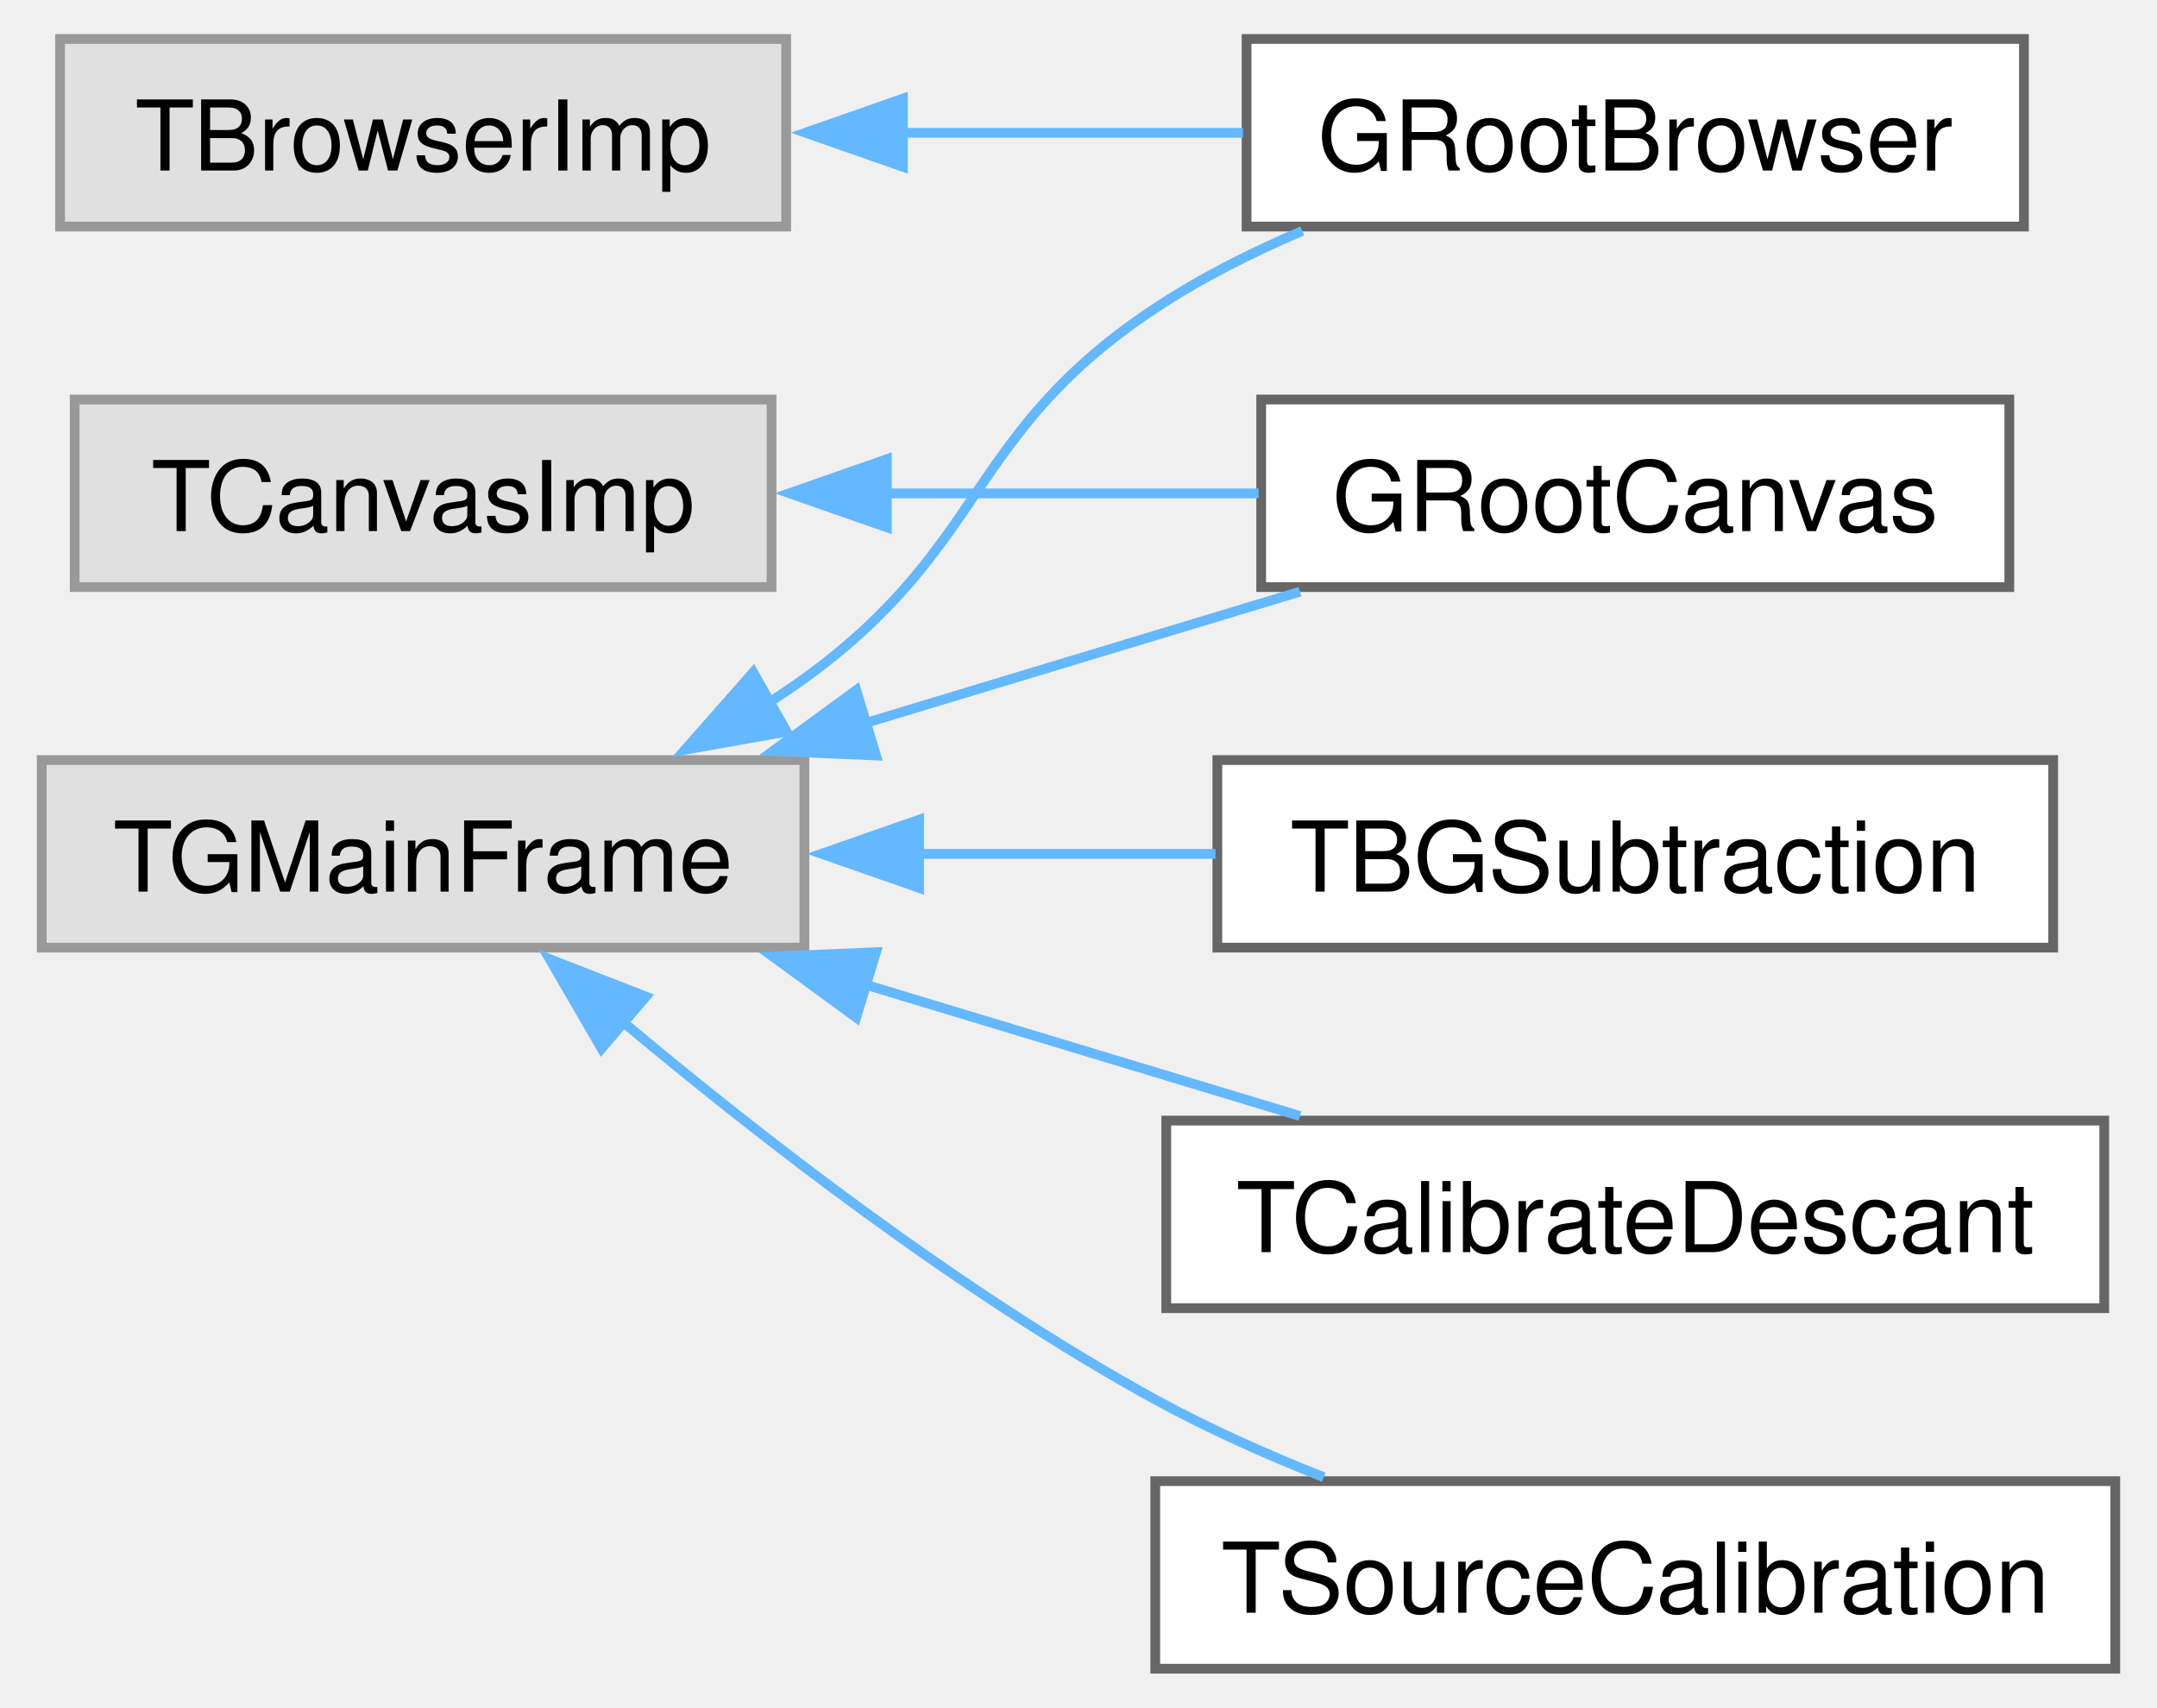
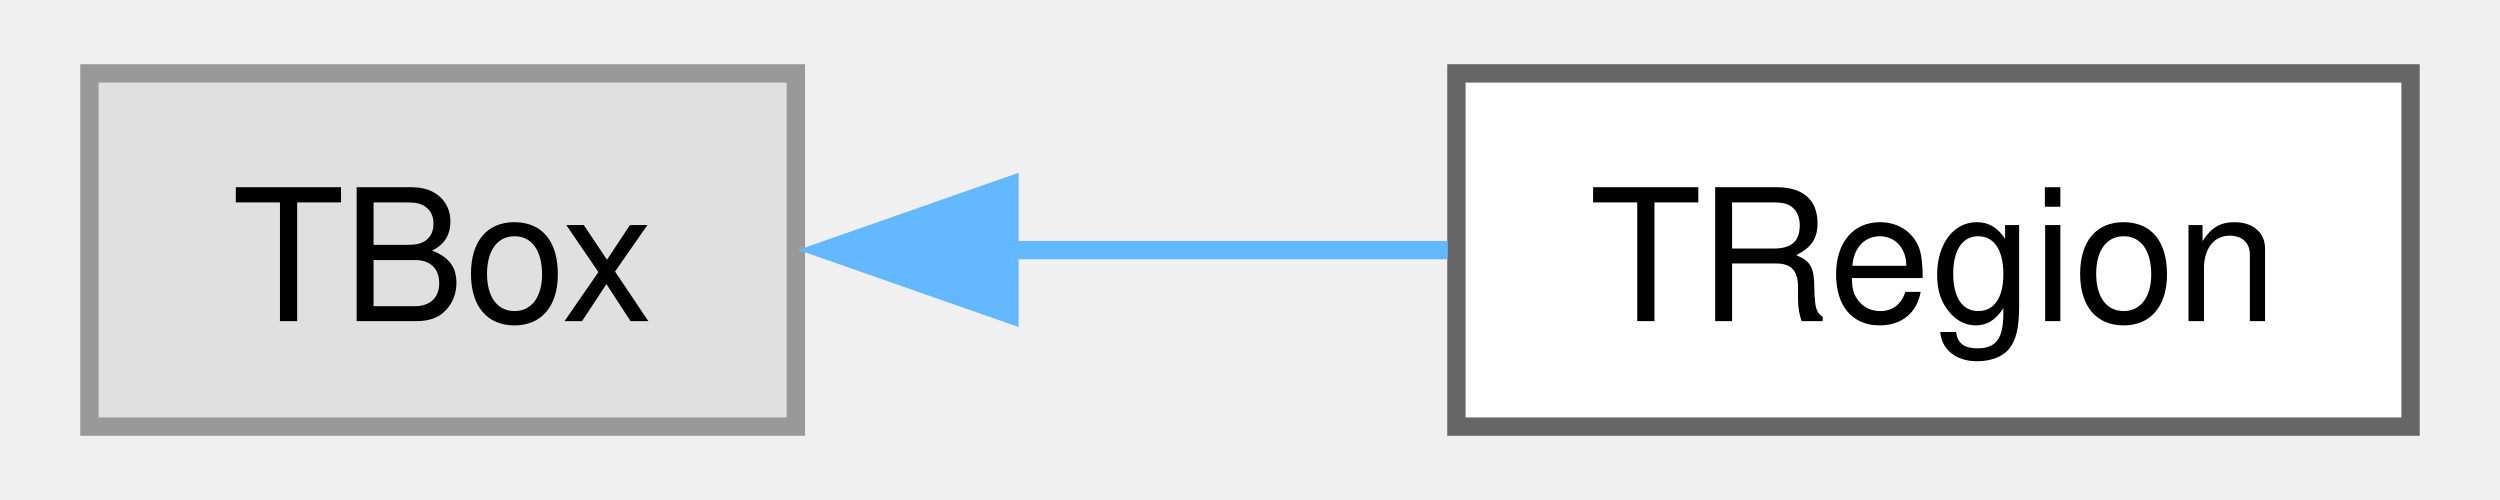
- <svg xmlns="http://www.w3.org/2000/svg" xmlns:xlink="http://www.w3.org/1999/xlink" width="221pt" height="175pt" viewBox="0.00 0.00 220.75 175.25">
-   <g id="graph0" class="graph" transform="scale(1 1) rotate(0) translate(4 171.25)">
+ <svg xmlns="http://www.w3.org/2000/svg" xmlns:xlink="http://www.w3.org/1999/xlink" width="135pt" height="27pt" viewBox="0.00 0.00 134.50 27.25">
+   <g id="graph0" class="graph" transform="scale(1 1) rotate(0) translate(4 23.25)">
    <g id="Node000000" class="node">
      <g id="a_Node000000">
        <a xlink:title=" ">
-           <polygon fill="#e0e0e0" stroke="#999999" points="76.38,-167.25 1.88,-167.25 1.88,-148 76.38,-148 76.38,-167.25" />
-           <text text-anchor="middle" x="39.12" y="-153.75" font-family="Helvetica,sans-Serif" font-size="10.00">TBrowserImp</text>
+           <polygon fill="#e0e0e0" stroke="#999999" points="38.5,-19.25 0,-19.25 0,0 38.5,0 38.5,-19.25" />
+           <text text-anchor="middle" x="19.25" y="-5.75" font-family="Helvetica,sans-Serif" font-size="10.00">TBox</text>
        </a>
      </g>
    </g>
    <g id="Node000001" class="node">
      <g id="a_Node000001">
-         <a xlink:href="class_g_root_browser.html" target="_top" xlink:title=" ">
-           <polygon fill="white" stroke="#666666" points="203.38,-167.25 123.62,-167.25 123.62,-148 203.38,-148 203.38,-167.25" />
-           <text text-anchor="middle" x="163.5" y="-153.75" font-family="Helvetica,sans-Serif" font-size="10.00">GRootBrowser</text>
+         <a xlink:href="class_t_region.html" target="_top" xlink:title=" ">
+           <polygon fill="white" stroke="#666666" points="126.5,-19.25 74.5,-19.25 74.5,0 126.5,0 126.5,-19.25" />
+           <text text-anchor="middle" x="100.5" y="-5.75" font-family="Helvetica,sans-Serif" font-size="10.00">TRegion</text>
        </a>
      </g>
    </g>
    <g id="edge204_Node000000_Node000001" class="edge">
      <g id="a_edge204_Node000000_Node000001">
        <a xlink:title=" ">
-           <path fill="none" stroke="#63b8ff" d="M88.18,-157.62C99.8,-157.62 112.09,-157.62 123.25,-157.62" />
-           <polygon fill="#63b8ff" stroke="#63b8ff" points="88.36,-154.13 78.36,-157.63 88.36,-161.13 88.36,-154.13" />
-         </a>
-       </g>
-     </g>
-     <g id="Node000004" class="node">
-       <g id="a_Node000004">
-         <a xlink:title=" ">
-           <polygon fill="#e0e0e0" stroke="#999999" points="74.88,-130.25 3.38,-130.25 3.38,-111 74.88,-111 74.88,-130.25" />
-           <text text-anchor="middle" x="39.12" y="-116.75" font-family="Helvetica,sans-Serif" font-size="10.00">TCanvasImp</text>
-         </a>
-       </g>
-     </g>
-     <g id="Node000003" class="node">
-       <g id="a_Node000003">
-         <a xlink:href="class_g_root_canvas.html" target="_top" xlink:title=" ">
-           <polygon fill="white" stroke="#666666" points="201.88,-130.25 125.12,-130.25 125.12,-111 201.88,-111 201.88,-130.25" />
-           <text text-anchor="middle" x="163.5" y="-116.75" font-family="Helvetica,sans-Serif" font-size="10.00">GRootCanvas</text>
-         </a>
-       </g>
-     </g>
-     <g id="edge205_Node000004_Node000003" class="edge">
-       <g id="a_edge205_Node000004_Node000003">
-         <a xlink:title=" ">
-           <path fill="none" stroke="#63b8ff" d="M86.51,-120.62C99.18,-120.62 112.74,-120.62 124.86,-120.62" />
-           <polygon fill="#63b8ff" stroke="#63b8ff" points="86.71,-117.13 76.71,-120.63 86.71,-124.13 86.71,-117.13" />
-         </a>
-       </g>
-     </g>
-     <g id="Node000002" class="node">
-       <g id="a_Node000002">
-         <a xlink:title=" ">
-           <polygon fill="#e0e0e0" stroke="#999999" points="78.25,-93.25 0,-93.25 0,-74 78.25,-74 78.25,-93.25" />
-           <text text-anchor="middle" x="39.12" y="-79.75" font-family="Helvetica,sans-Serif" font-size="10.00">TGMainFrame</text>
-         </a>
-       </g>
-     </g>
-     <g id="edge206_Node000002_Node000001" class="edge">
-       <g id="a_edge206_Node000002_Node000001">
-         <a xlink:title=" ">
-           <path fill="none" stroke="#63b8ff" d="M74.62,-99.16C75.87,-99.96 77.08,-100.78 78.25,-101.62 97.09,-115.27 94.85,-126.78 114.25,-139.62 118.87,-142.68 124.09,-145.32 129.33,-147.55" />
-           <polygon fill="#63b8ff" stroke="#63b8ff" points="76.43,-96.16 66,-94.31 73,-102.26 76.43,-96.16" />
-         </a>
-       </g>
-     </g>
-     <g id="edge207_Node000002_Node000003" class="edge">
-       <g id="a_edge207_Node000002_Node000003">
-         <a xlink:title=" ">
-           <path fill="none" stroke="#63b8ff" d="M84.49,-97.04C99.21,-101.49 115.35,-106.37 129.1,-110.53" />
-           <polygon fill="#63b8ff" stroke="#63b8ff" points="85.6,-93.72 75.01,-94.17 83.57,-100.42 85.6,-93.72" />
-         </a>
-       </g>
-     </g>
-     <g id="Node000005" class="node">
-       <g id="a_Node000005">
-         <a xlink:href="class_t_b_g_subtraction.html" target="_top" xlink:title=" ">
-           <polygon fill="white" stroke="#666666" points="206.38,-93.25 120.62,-93.25 120.62,-74 206.38,-74 206.38,-93.25" />
-           <text text-anchor="middle" x="163.5" y="-79.75" font-family="Helvetica,sans-Serif" font-size="10.00">TBGSubtraction</text>
-         </a>
-       </g>
-     </g>
-     <g id="edge208_Node000002_Node000005" class="edge">
-       <g id="a_edge208_Node000002_Node000005">
-         <a xlink:title=" ">
-           <path fill="none" stroke="#63b8ff" d="M89.75,-83.62C99.93,-83.62 110.55,-83.62 120.43,-83.62" />
-           <polygon fill="#63b8ff" stroke="#63b8ff" points="90.02,-80.13 80.02,-83.63 90.02,-87.13 90.02,-80.13" />
-         </a>
-       </g>
-     </g>
-     <g id="Node000006" class="node">
-       <g id="a_Node000006">
-         <a xlink:href="class_t_calibrate_descant.html" target="_top" xlink:title=" ">
-           <polygon fill="white" stroke="#666666" points="211.62,-56.25 115.38,-56.25 115.38,-37 211.62,-37 211.62,-56.25" />
-           <text text-anchor="middle" x="163.5" y="-42.75" font-family="Helvetica,sans-Serif" font-size="10.00">TCalibrateDescant</text>
-         </a>
-       </g>
-     </g>
-     <g id="edge209_Node000002_Node000006" class="edge">
-       <g id="a_edge209_Node000002_Node000006">
-         <a xlink:title=" ">
-           <path fill="none" stroke="#63b8ff" d="M84.49,-70.21C99.21,-65.76 115.35,-60.88 129.1,-56.72" />
-           <polygon fill="#63b8ff" stroke="#63b8ff" points="83.57,-66.83 75.01,-73.08 85.6,-73.53 83.57,-66.83" />
-         </a>
-       </g>
-     </g>
-     <g id="Node000007" class="node">
-       <g id="a_Node000007">
-         <a xlink:href="class_t_source_calibration.html" target="_top" xlink:title=" ">
-           <polygon fill="white" stroke="#666666" points="212.75,-19.25 114.25,-19.25 114.25,0 212.75,0 212.75,-19.25" />
-           <text text-anchor="middle" x="163.5" y="-5.75" font-family="Helvetica,sans-Serif" font-size="10.00">TSourceCalibration</text>
-         </a>
-       </g>
-     </g>
-     <g id="edge210_Node000002_Node000007" class="edge">
-       <g id="a_edge210_Node000002_Node000007">
-         <a xlink:title=" ">
-           <path fill="none" stroke="#63b8ff" d="M59.46,-66.52C73.83,-54.47 94.3,-38.58 114.25,-27.62 119.66,-24.66 125.66,-21.98 131.53,-19.65" />
-           <polygon fill="#63b8ff" stroke="#63b8ff" points="57.44,-63.65 52.12,-72.82 61.99,-68.97 57.44,-63.65" />
+           <path fill="none" stroke="#63b8ff" d="M50.01,-9.62C57.91,-9.62 66.37,-9.62 74.02,-9.62" />
+           <polygon fill="#63b8ff" stroke="#63b8ff" points="50.14,-6.13 40.14,-9.63 50.14,-13.13 50.14,-6.13" />
        </a>
      </g>
    </g>
  </g>
</svg>
